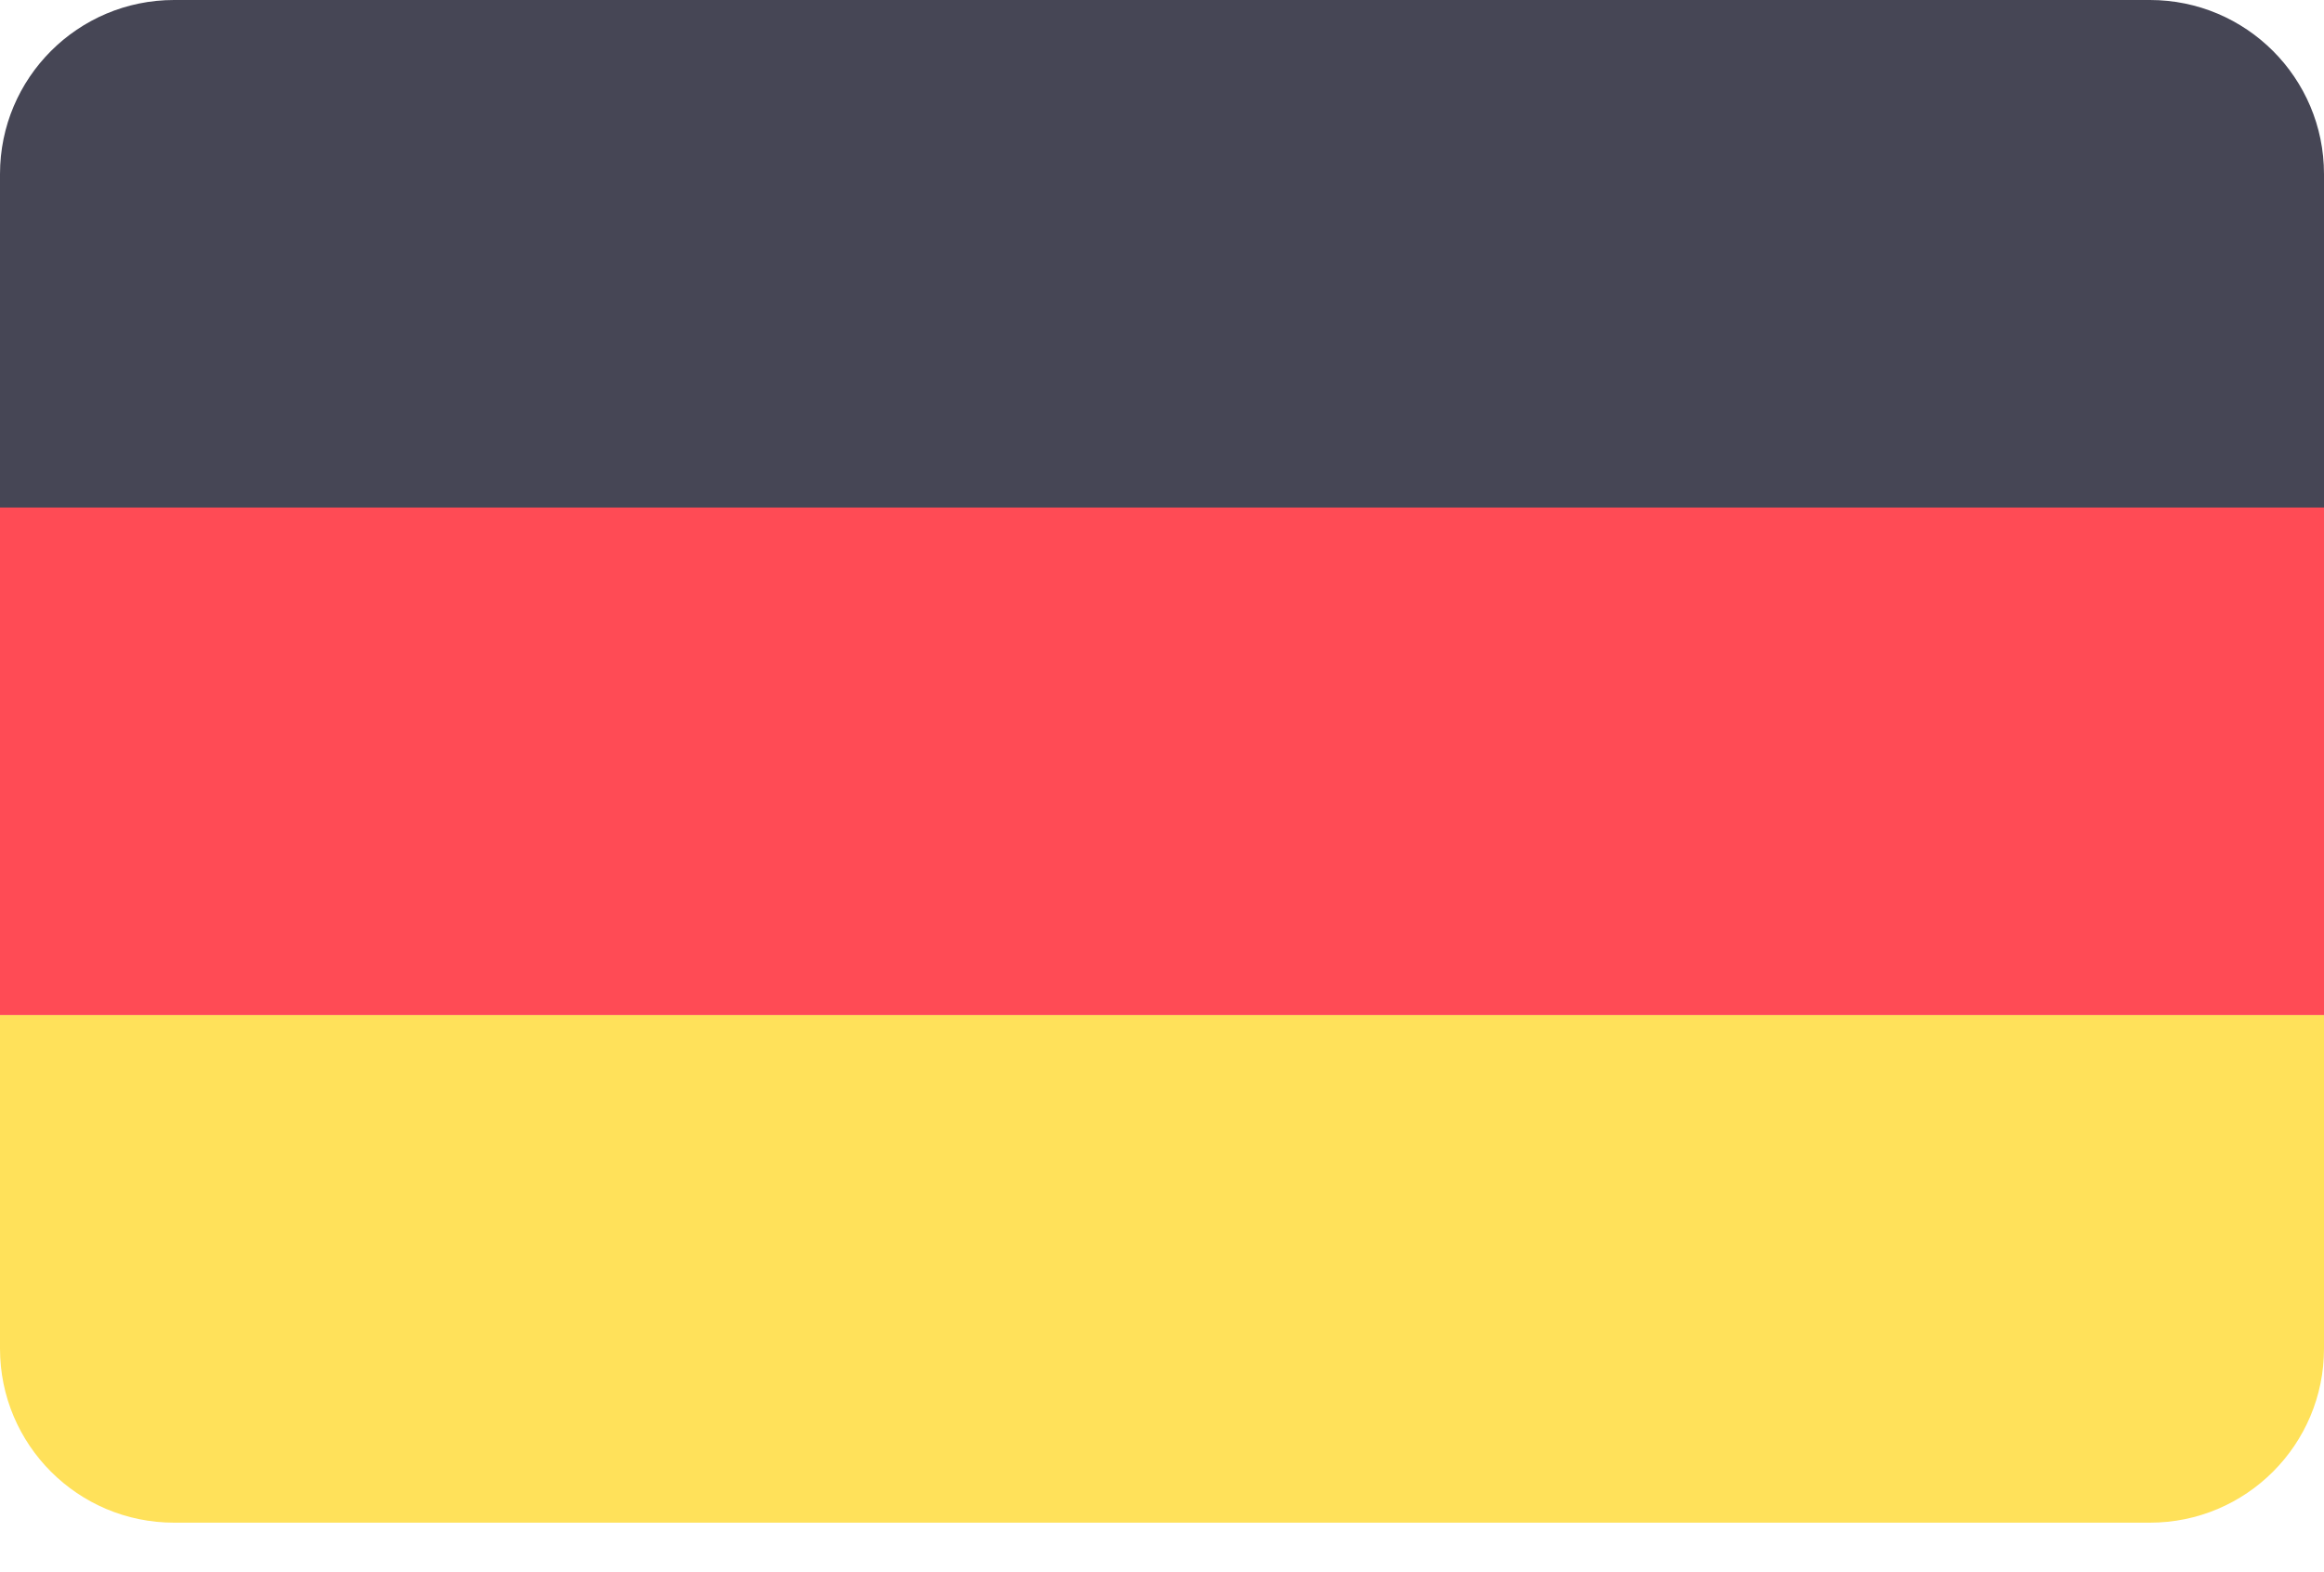
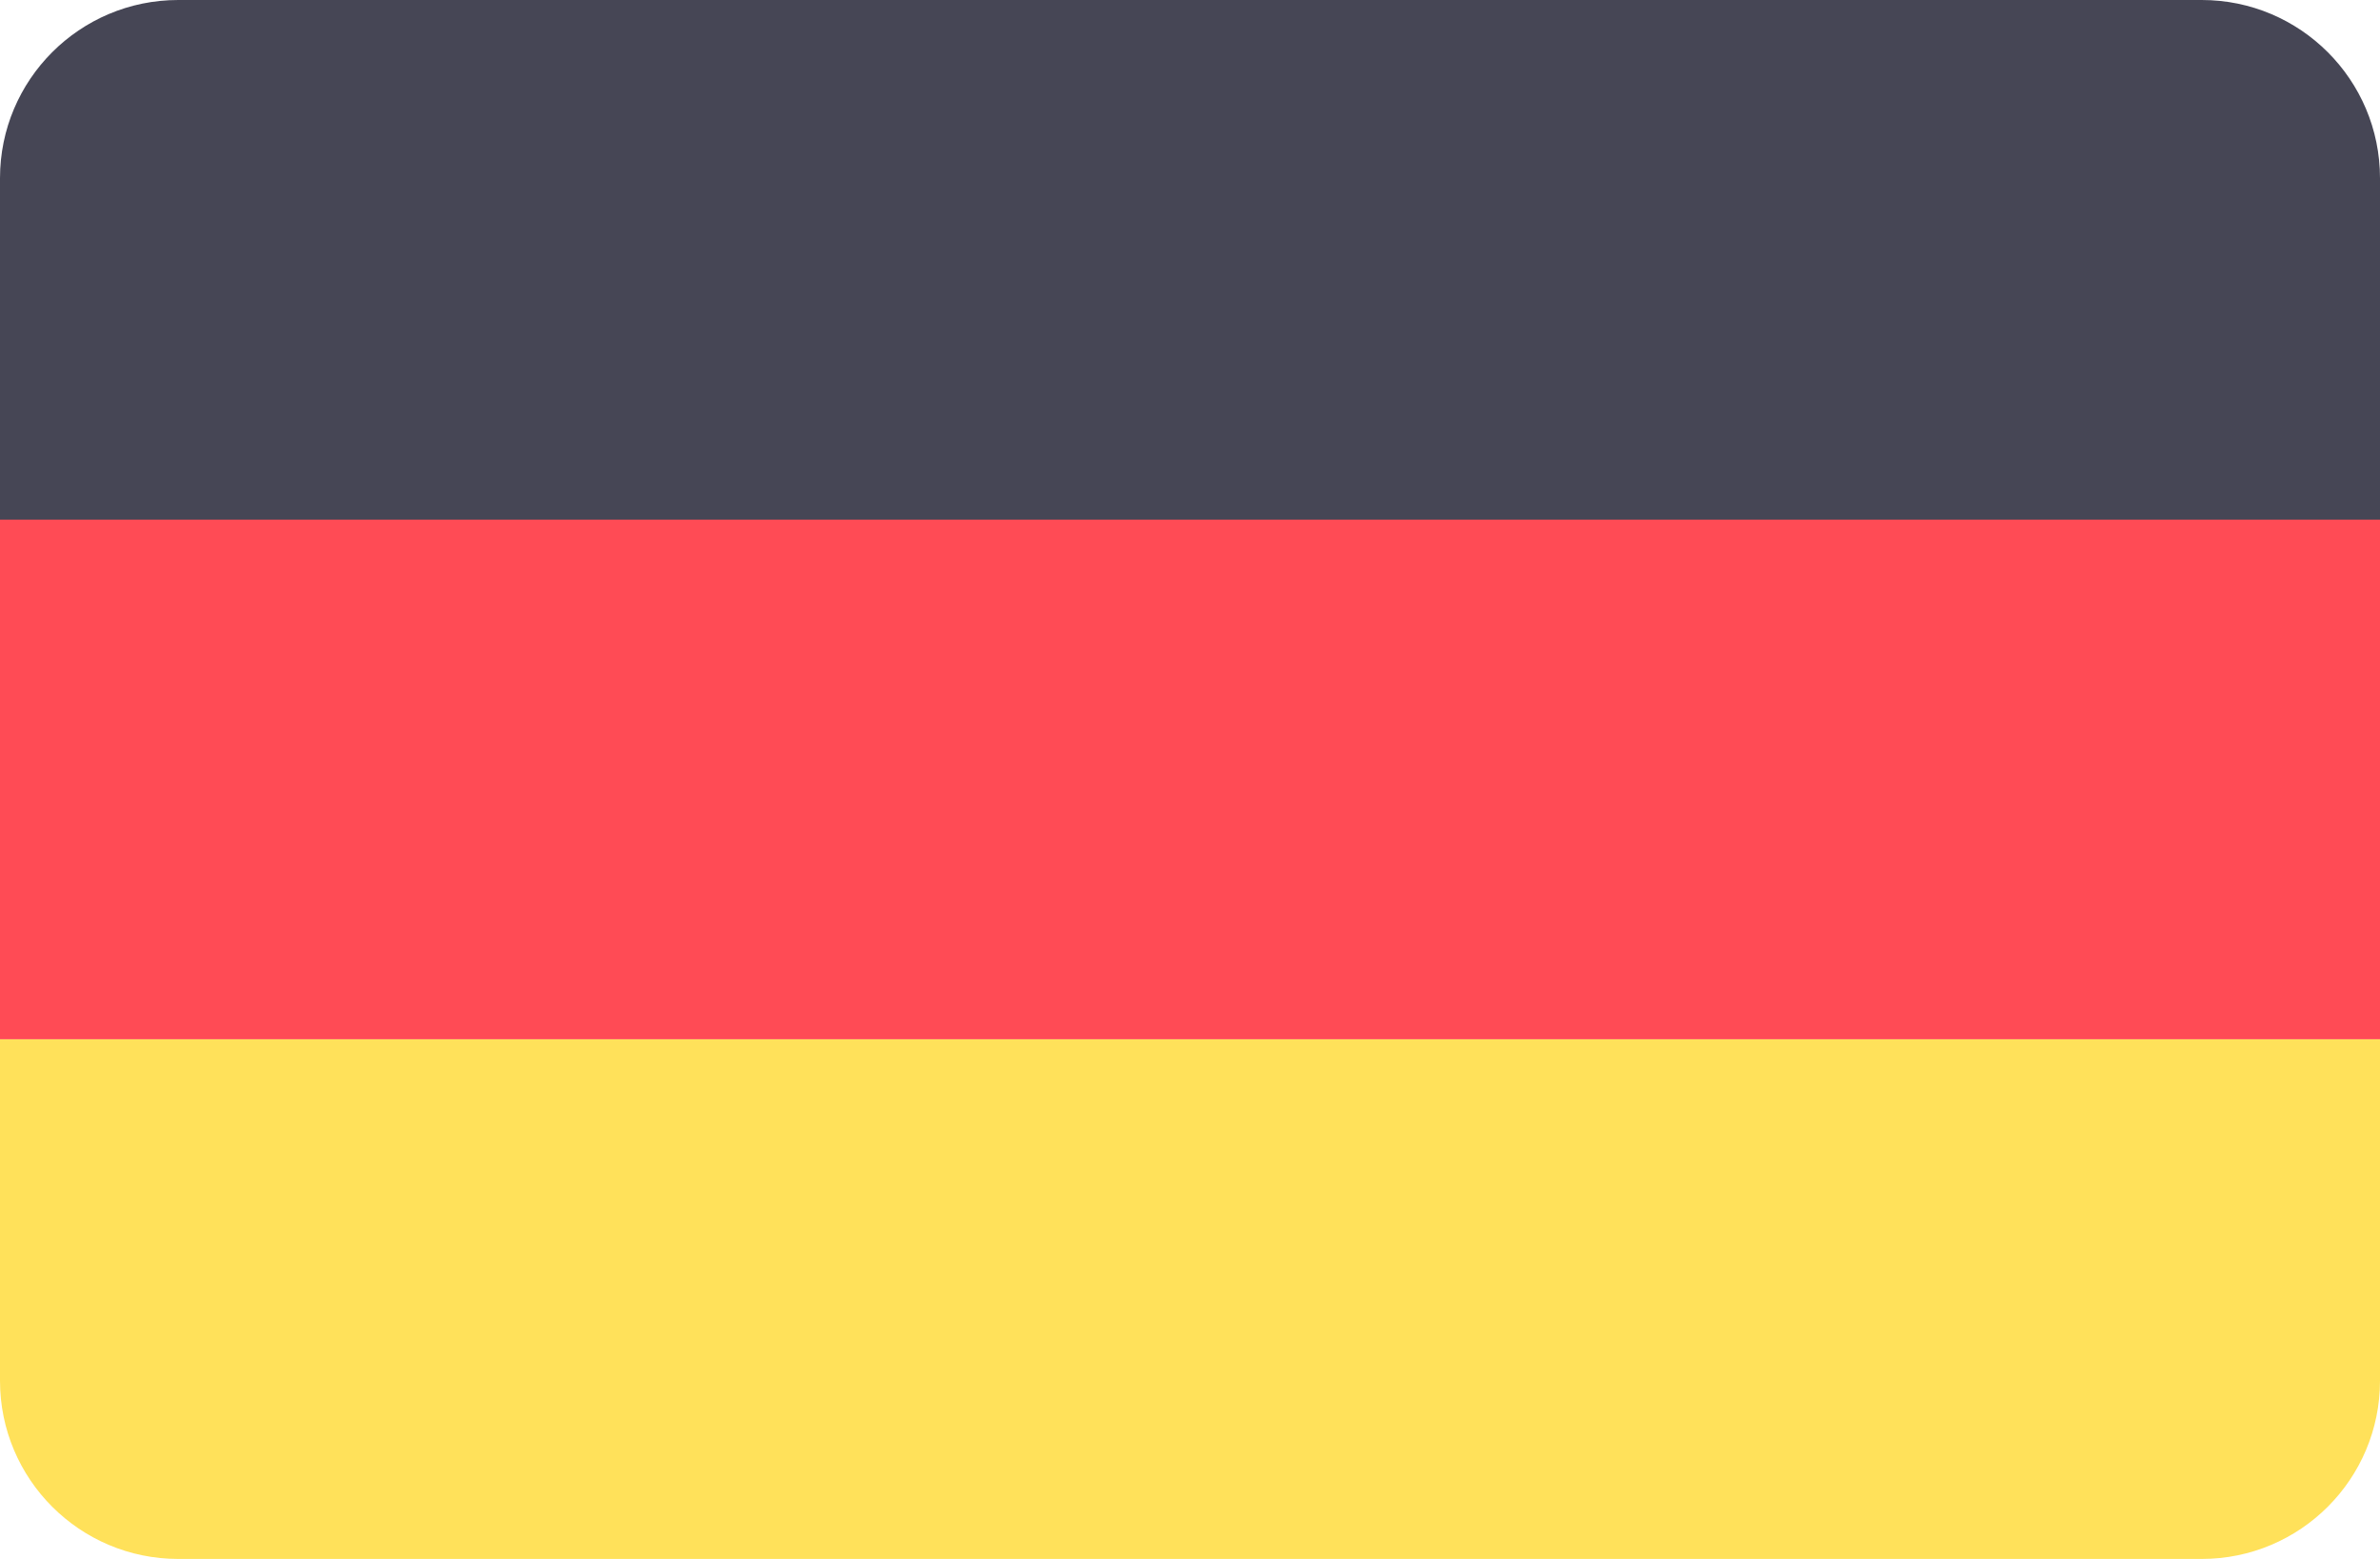
- <svg xmlns="http://www.w3.org/2000/svg" width="71" height="48" viewBox="0 0 512 346.141">
+ <svg xmlns="http://www.w3.org/2000/svg">
  <path d="M473.65 0H38.35A38.35 38.35 0 000 38.35v73.47h512V38.35A38.35 38.35 0 00473.65 0z" fill="#464655" />
  <path d="M0 297.1a38.35 38.35 0 0038.35 38.35h435.3A38.35 38.35 0 00512 297.1v-73.47H0z" fill="#ffe15a" />
  <path fill="#ff4b55" d="M0 111.81h512v111.81H0z" />
</svg>
